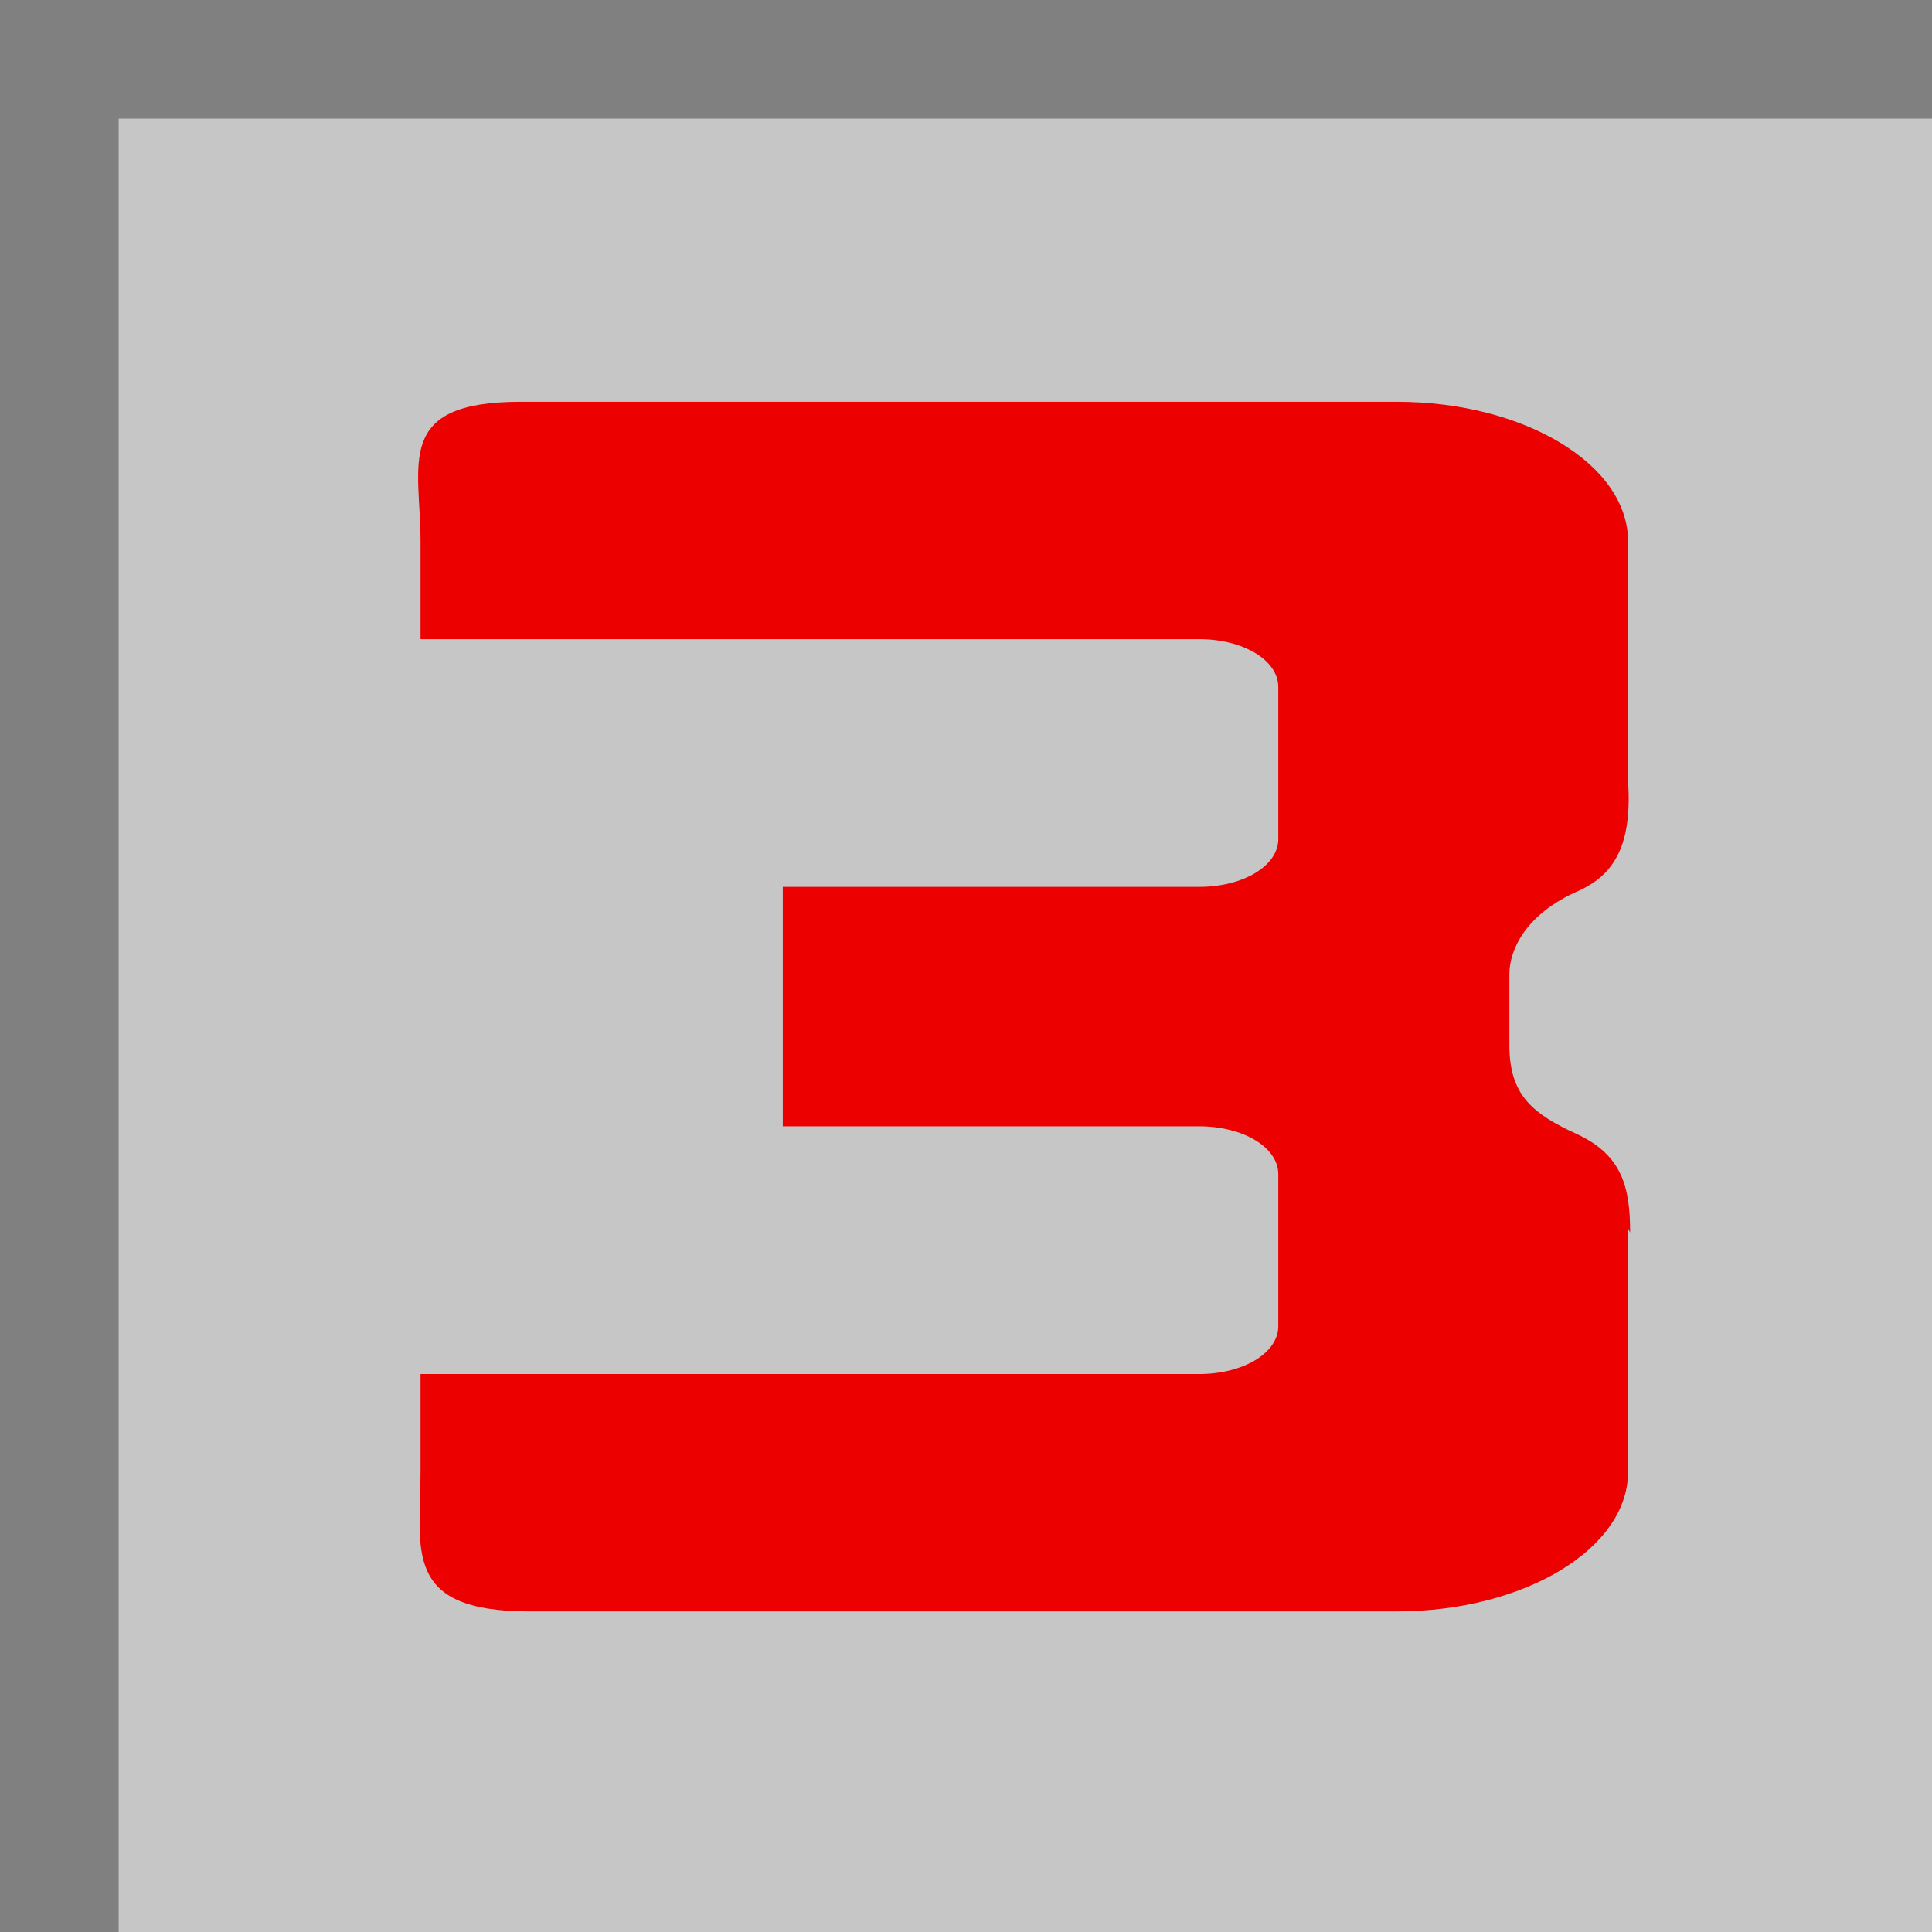
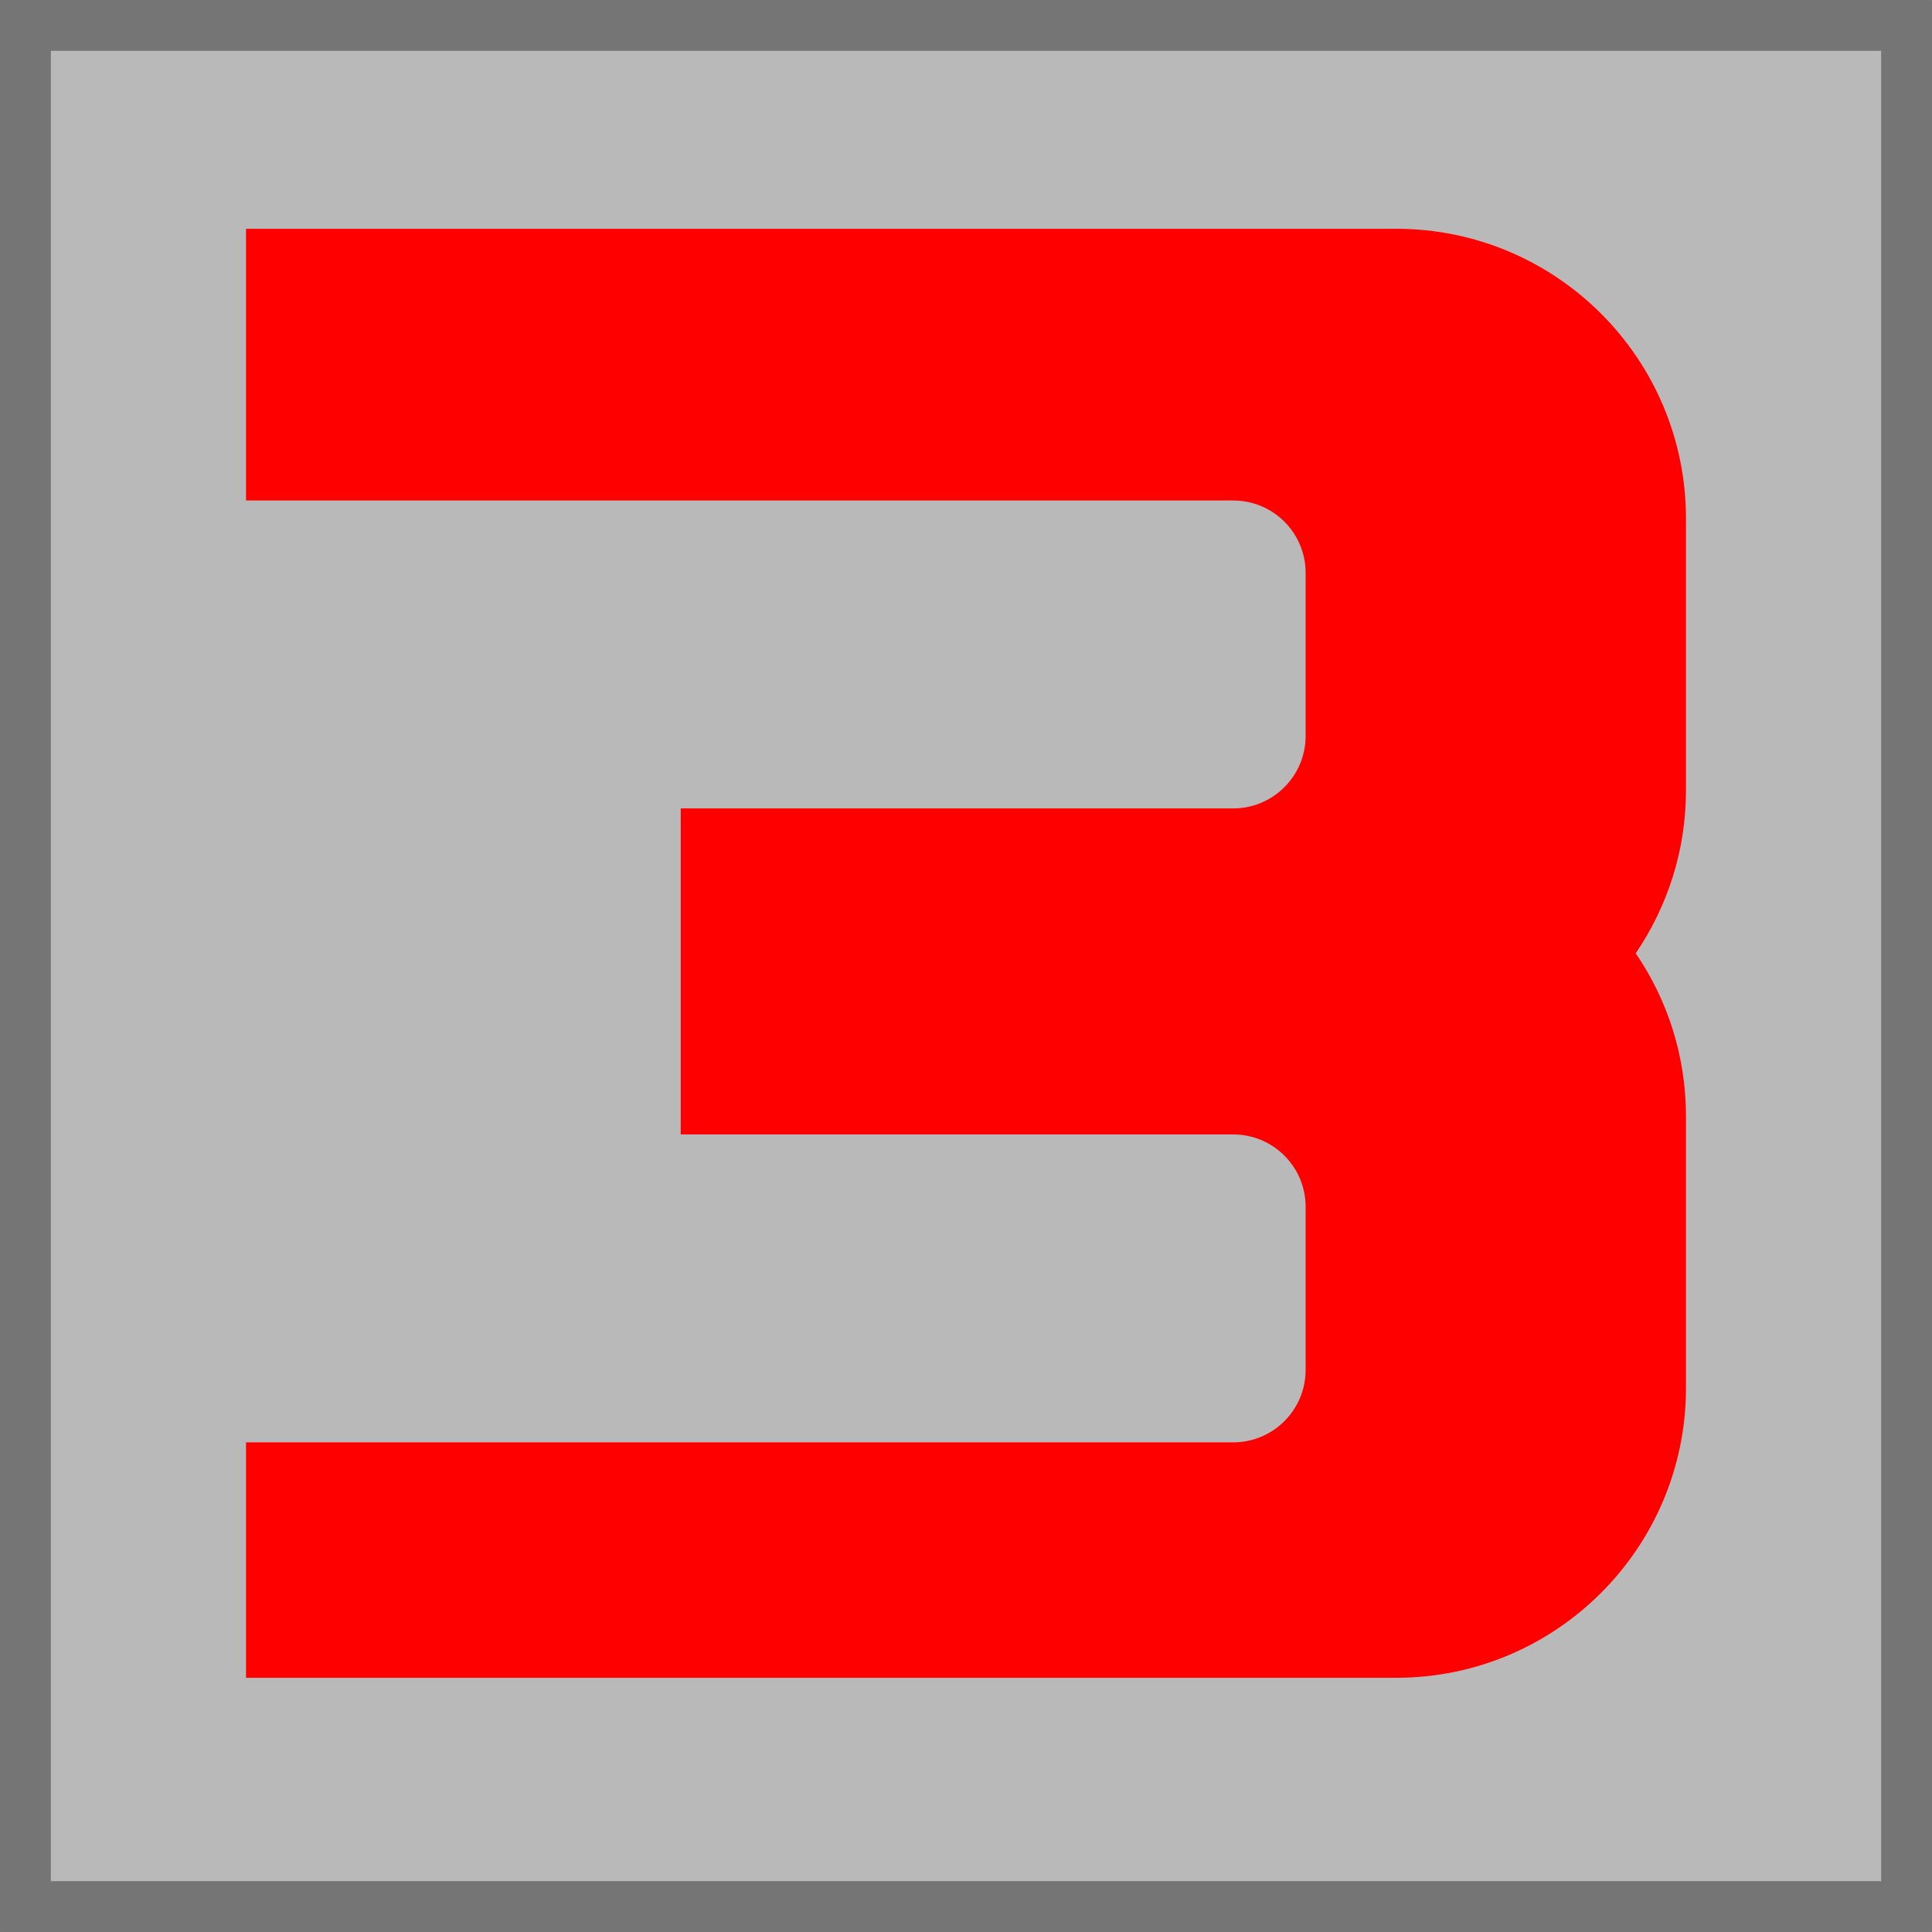
- <svg xmlns="http://www.w3.org/2000/svg" xml:space="preserve" width="25mm" height="25mm" style="shape-rendering:geometricPrecision; text-rendering:geometricPrecision; image-rendering:optimizeQuality; fill-rule:evenodd; clip-rule:evenodd" viewBox="0 0 0.928 0.928">
-   <defs>
-     <style type="text/css">
-    
-     .fil0 {fill:gray}
-     .fil1 {fill:#c6c6c6}
-     .fil2 {fill:#ec0000}
-    
-   </style>
-   </defs>
-   <g id="Layer_x0020_1">
-     <rect class="fil0" width="0.928" height="0.928" />
-     <rect class="fil1" x="0.057" y="0.057" width="0.872" height="0.872" />
-     <path class="fil2" d="M0.782 0.59l0 0.117c0,0.037 -0.05,0.067 -0.111,0.067l-0.417 0c-0.061,0 -0.052,-0.03 -0.052,-0.067l0 -0.047 0.374 0c0.021,0 0.038,-0.01 0.038,-0.023l0 -0.073c0,-0.013 -0.017,-0.023 -0.038,-0.023l-0.2 0 0 -0.114 0 -0.001 0.2 0c0.021,0 0.038,-0.01 0.038,-0.023l0 -0.073c0,-0.013 -0.017,-0.023 -0.038,-0.023l-0.374 0 0 -0.047c0,-0.037 -0.013,-0.067 0.048,-0.067l0.421 0c0.061,0 0.111,0.03 0.111,0.067l0 0.115c0.002,0.03 -0.006,0.045 -0.024,0.053 -0.025,0.011 -0.033,0.028 -0.033,0.04l0 0.034c0,0.024 0.011,0.033 0.033,0.043 0.021,0.01 0.025,0.025 0.025,0.047z" />
+ <svg xmlns="http://www.w3.org/2000/svg" version="1.1" id="レイヤー_1" x="0px" y="0px" width="76px" height="76px" viewBox="0 0 76 76" enable-background="new 0 0 76 76" xml:space="preserve">
+   <g id="rect1313_66_">
+     <polygon fill="#B9B9B9" points="75.001,75.001 1,75.001 1,1 75.001,1  " />
+     <path fill="#757575" d="M75.991,0C75.996,0,76,0.004,76,0.009V75.99c0,0.006-0.004,0.01-0.009,0.01H0.009   C0.004,76,0,75.996,0,75.99V0.009C0,0.004,0.004,0,0.009,0H75.991 M74,2H2v72h72V2L74,2z" />
  </g>
+   <path fill="#FF0000" d="M66.322,20.4c0-6.295-5.104-11.4-11.4-11.4H9.678v10.688H48.51c1.575,0,2.85,1.275,2.85,2.85v6.413  c0,1.569-1.274,2.85-2.85,2.85H26.778v12.825H48.51c1.575,0,2.85,1.274,2.85,2.85v6.413c0,1.569-1.274,2.85-2.85,2.85H9.678V66  h45.244c6.296,0,11.4-5.11,11.4-11.4V43.912c0-2.376-0.729-4.586-1.977-6.412c1.247-1.832,1.977-4.036,1.977-6.413V20.4z" />
</svg>
